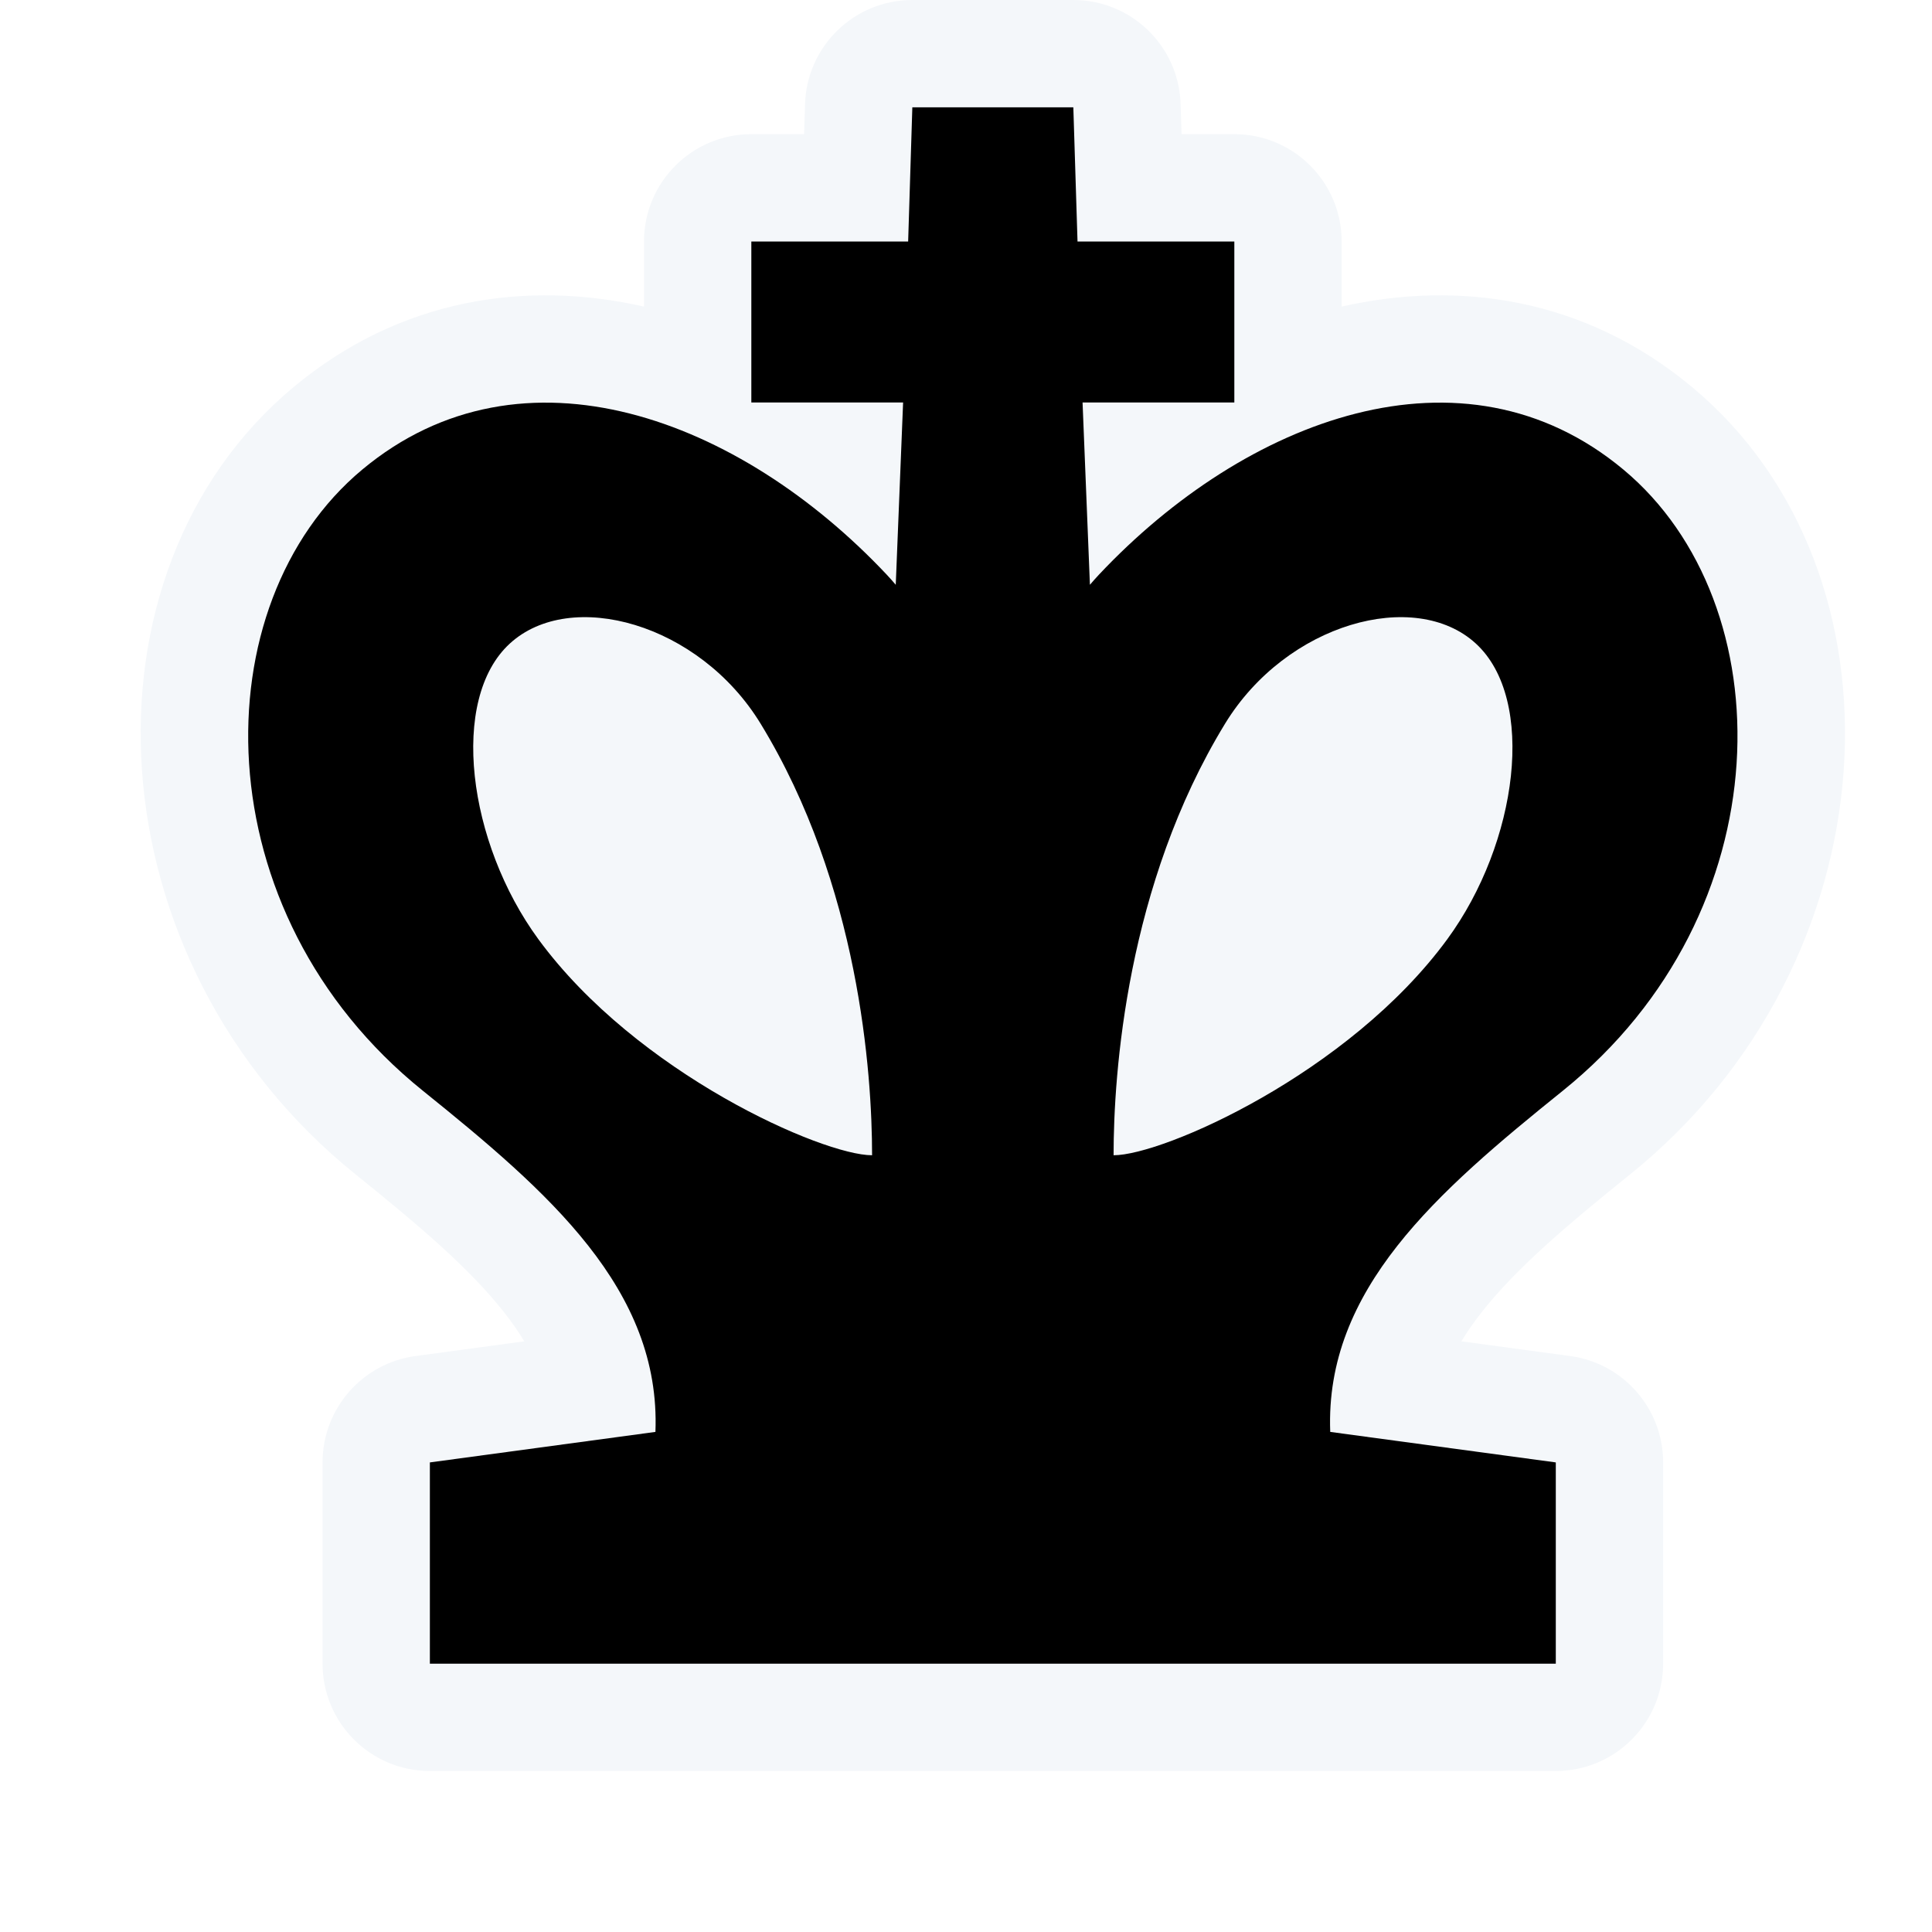
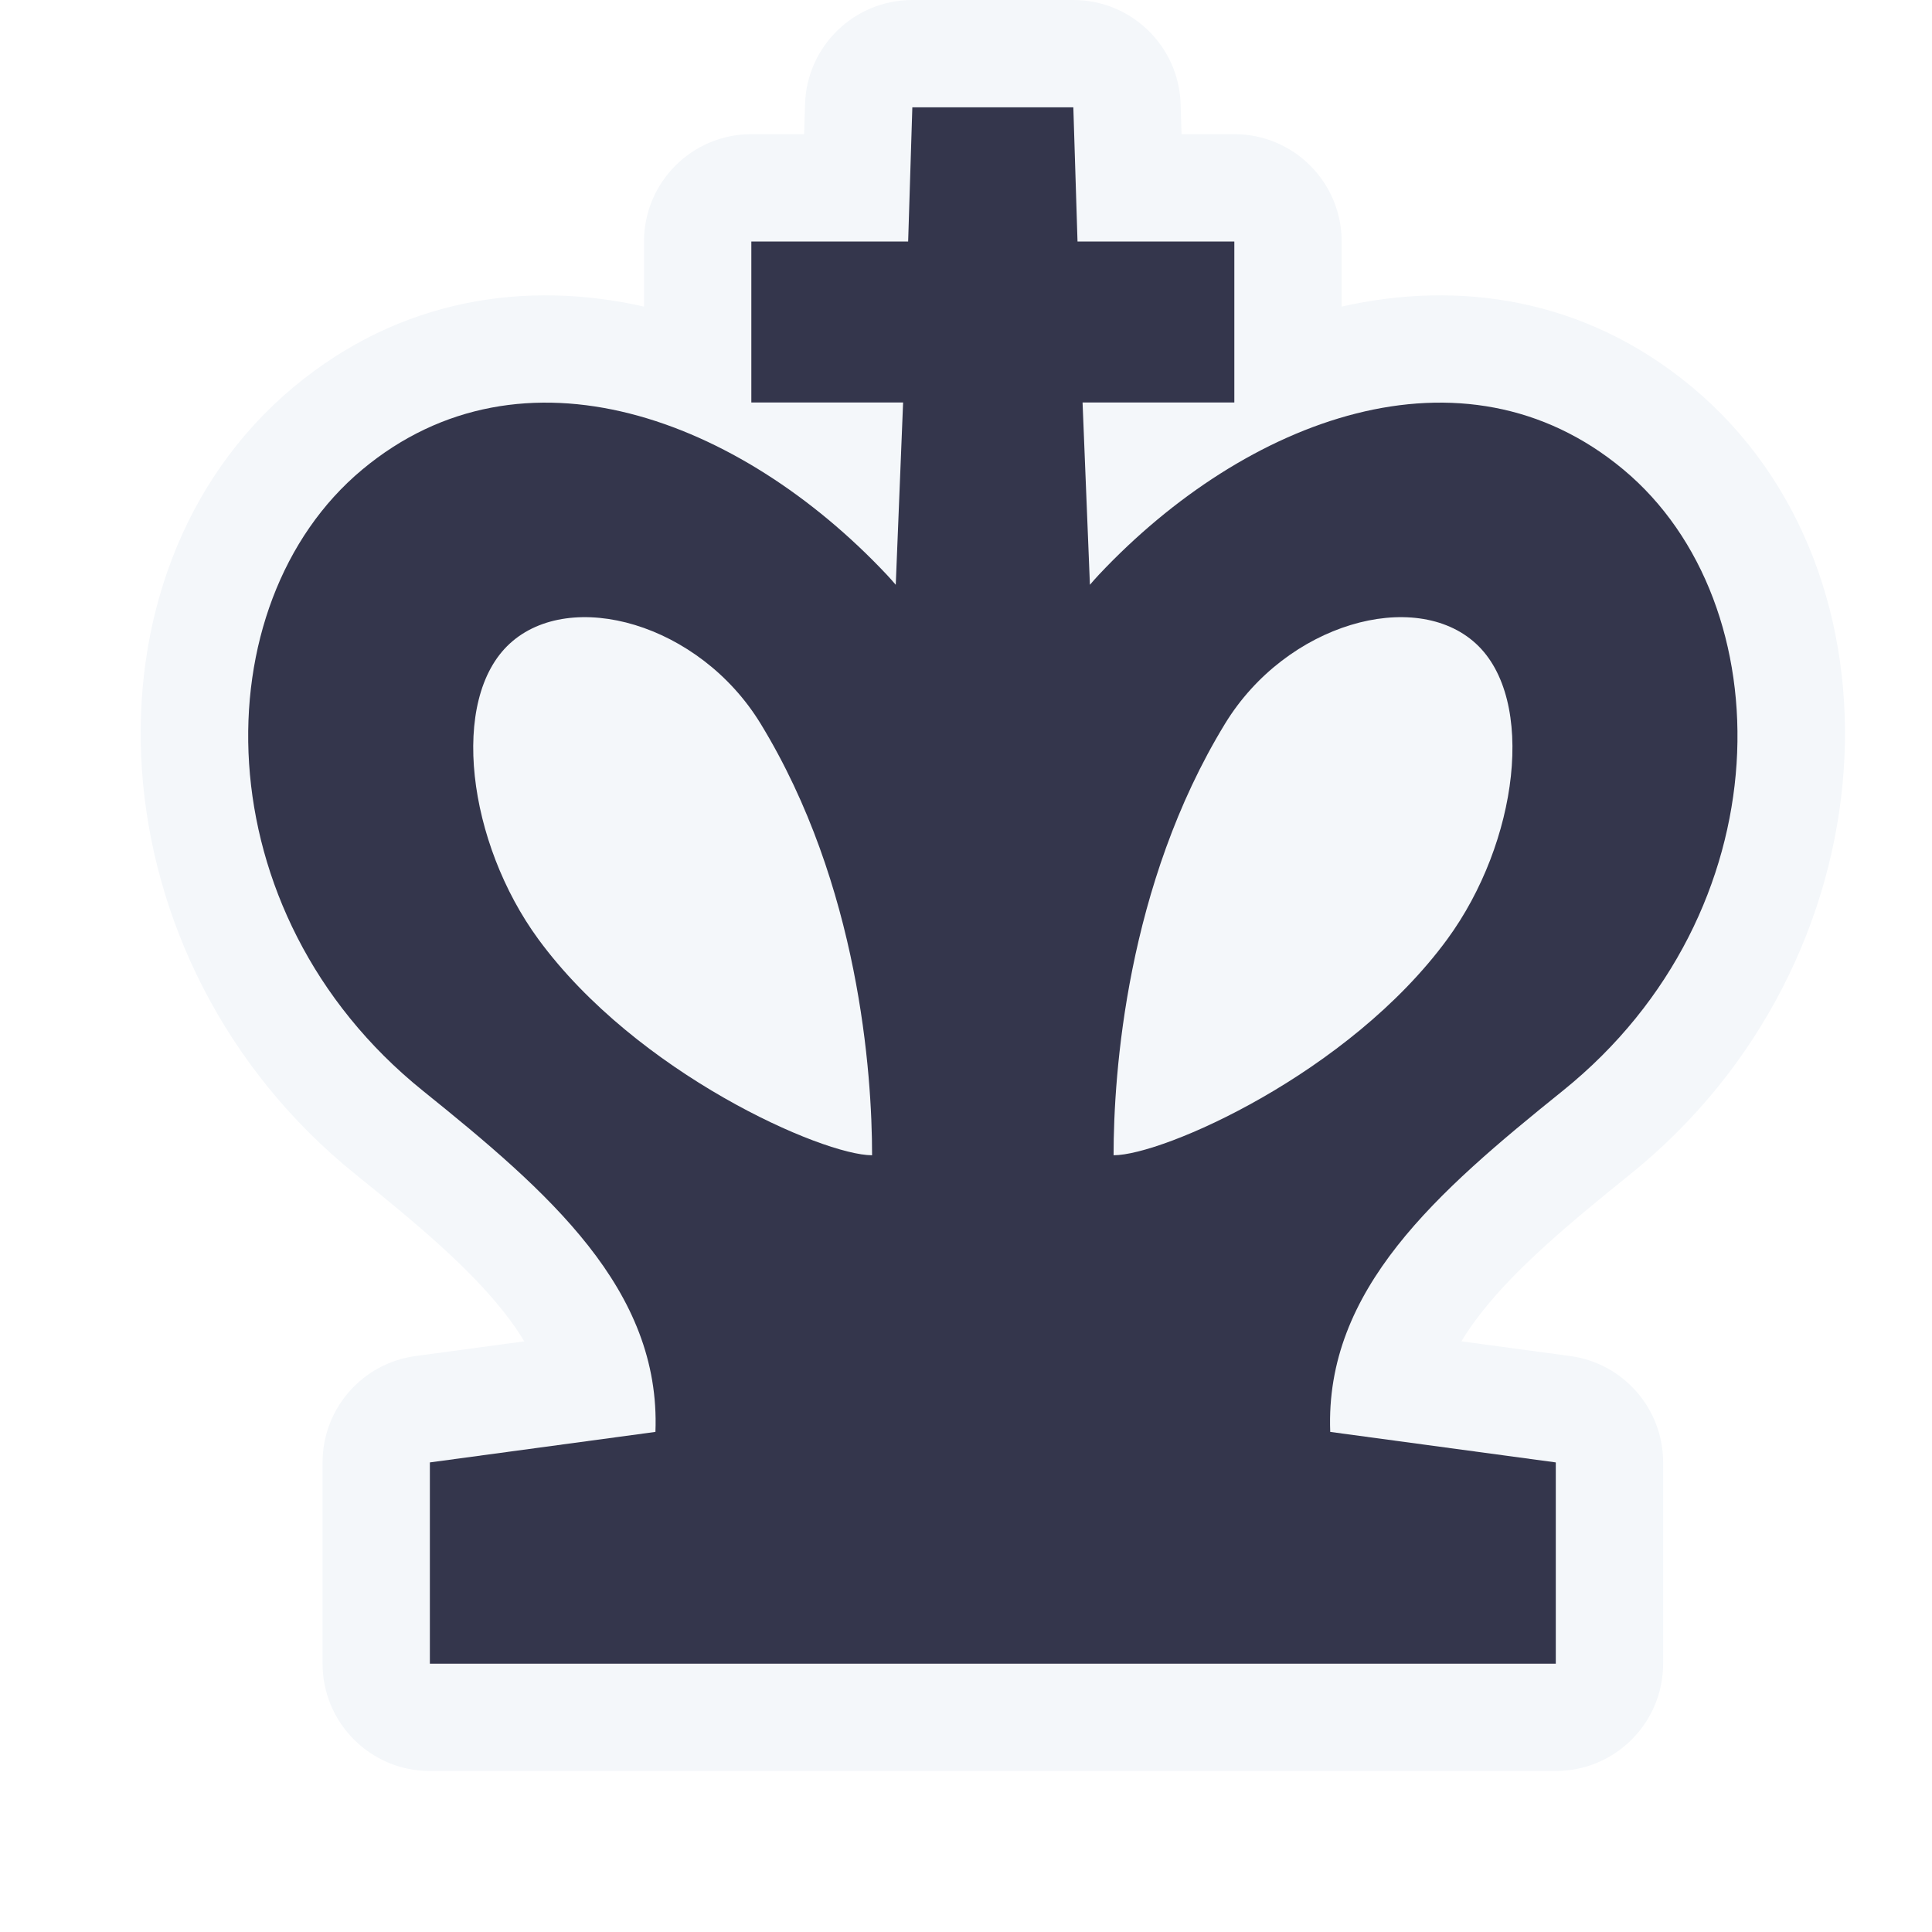
<svg xmlns="http://www.w3.org/2000/svg" width="72" height="72" viewBox="0 0 72 72" fill="none">
  <path d="M30.002 3.875C30.069 1.716 31.84 0 34 0H40C42.16 0 43.931 1.716 43.998 3.875L44.033 5H46C48.209 5 50 6.791 50 9V11.426C54.36 10.439 59.066 11.098 63.061 14.427C71.359 21.342 70.595 35.838 60.747 43.767C58.371 45.68 56.504 47.267 55.218 48.901C54.925 49.274 54.673 49.635 54.462 49.988L58.516 50.536C60.499 50.804 61.98 52.498 61.98 54.5V62C61.98 64.209 60.189 66 57.98 66H16.02C13.811 66 12.021 64.209 12.021 62V54.5C12.021 52.498 13.501 50.804 15.484 50.536L19.538 49.988C19.327 49.635 19.076 49.274 18.782 48.901C17.497 47.267 15.629 45.68 13.253 43.767C3.405 35.838 2.641 21.342 10.939 14.427C14.934 11.098 19.64 10.439 24 11.426V9C24 6.791 25.791 5 28 5H29.967L30.002 3.875Z" fill-rule="evenodd" clip-rule="evenodd" fill="#F4F7FA" />
-   <path d="M34 4H40L40.156 9H46V15H40.344L40.618 21.793C40.728 21.664 40.841 21.537 40.957 21.413C46.421 15.607 54.521 12.517 60.5 17.5C66.5 22.5 66.5 34 58.239 40.651C53.559 44.419 49.367 48.051 49.574 53.363L57.98 54.5V62H16.02V54.5L24.426 53.363C24.633 48.051 20.441 44.419 15.761 40.651C7.5 34 7.5 22.5 13.5 17.5C19.479 12.517 27.579 15.607 33.043 21.413C33.159 21.537 33.272 21.664 33.382 21.793L33.656 15H28V9H33.844L34 4ZM28.348 26.973C32.015 32.979 32.5 40 32.5 43.053C30.662 43.056 23.734 40.008 20.066 35.005C17.425 31.402 16.736 26.058 19 23.983C21.264 21.907 26.056 23.219 28.348 26.973ZM45.652 26.973C41.985 32.979 41.5 40 41.5 43.053C43.338 43.056 50.266 40.008 53.934 35.005C56.575 31.402 57.264 26.058 55 23.983C52.736 21.907 47.944 23.219 45.652 26.973Z" fill-rule="evenodd" clip-rule="evenodd" fill="#000000" />
+   <path d="M34 4H40L40.156 9H46V15H40.344L40.618 21.793C40.728 21.664 40.841 21.537 40.957 21.413C46.421 15.607 54.521 12.517 60.5 17.5C66.5 22.5 66.5 34 58.239 40.651C53.559 44.419 49.367 48.051 49.574 53.363L57.98 54.5V62H16.02V54.5L24.426 53.363C24.633 48.051 20.441 44.419 15.761 40.651C7.5 34 7.5 22.5 13.5 17.5C19.479 12.517 27.579 15.607 33.043 21.413C33.159 21.537 33.272 21.664 33.382 21.793L33.656 15H28V9H33.844L34 4ZM28.348 26.973C32.015 32.979 32.5 40 32.5 43.053C30.662 43.056 23.734 40.008 20.066 35.005C17.425 31.402 16.736 26.058 19 23.983C21.264 21.907 26.056 23.219 28.348 26.973ZM45.652 26.973C41.985 32.979 41.5 40 41.5 43.053C43.338 43.056 50.266 40.008 53.934 35.005C56.575 31.402 57.264 26.058 55 23.983C52.736 21.907 47.944 23.219 45.652 26.973Z" fill-rule="evenodd" clip-rule="evenodd" fill="#34364C" />
</svg>
